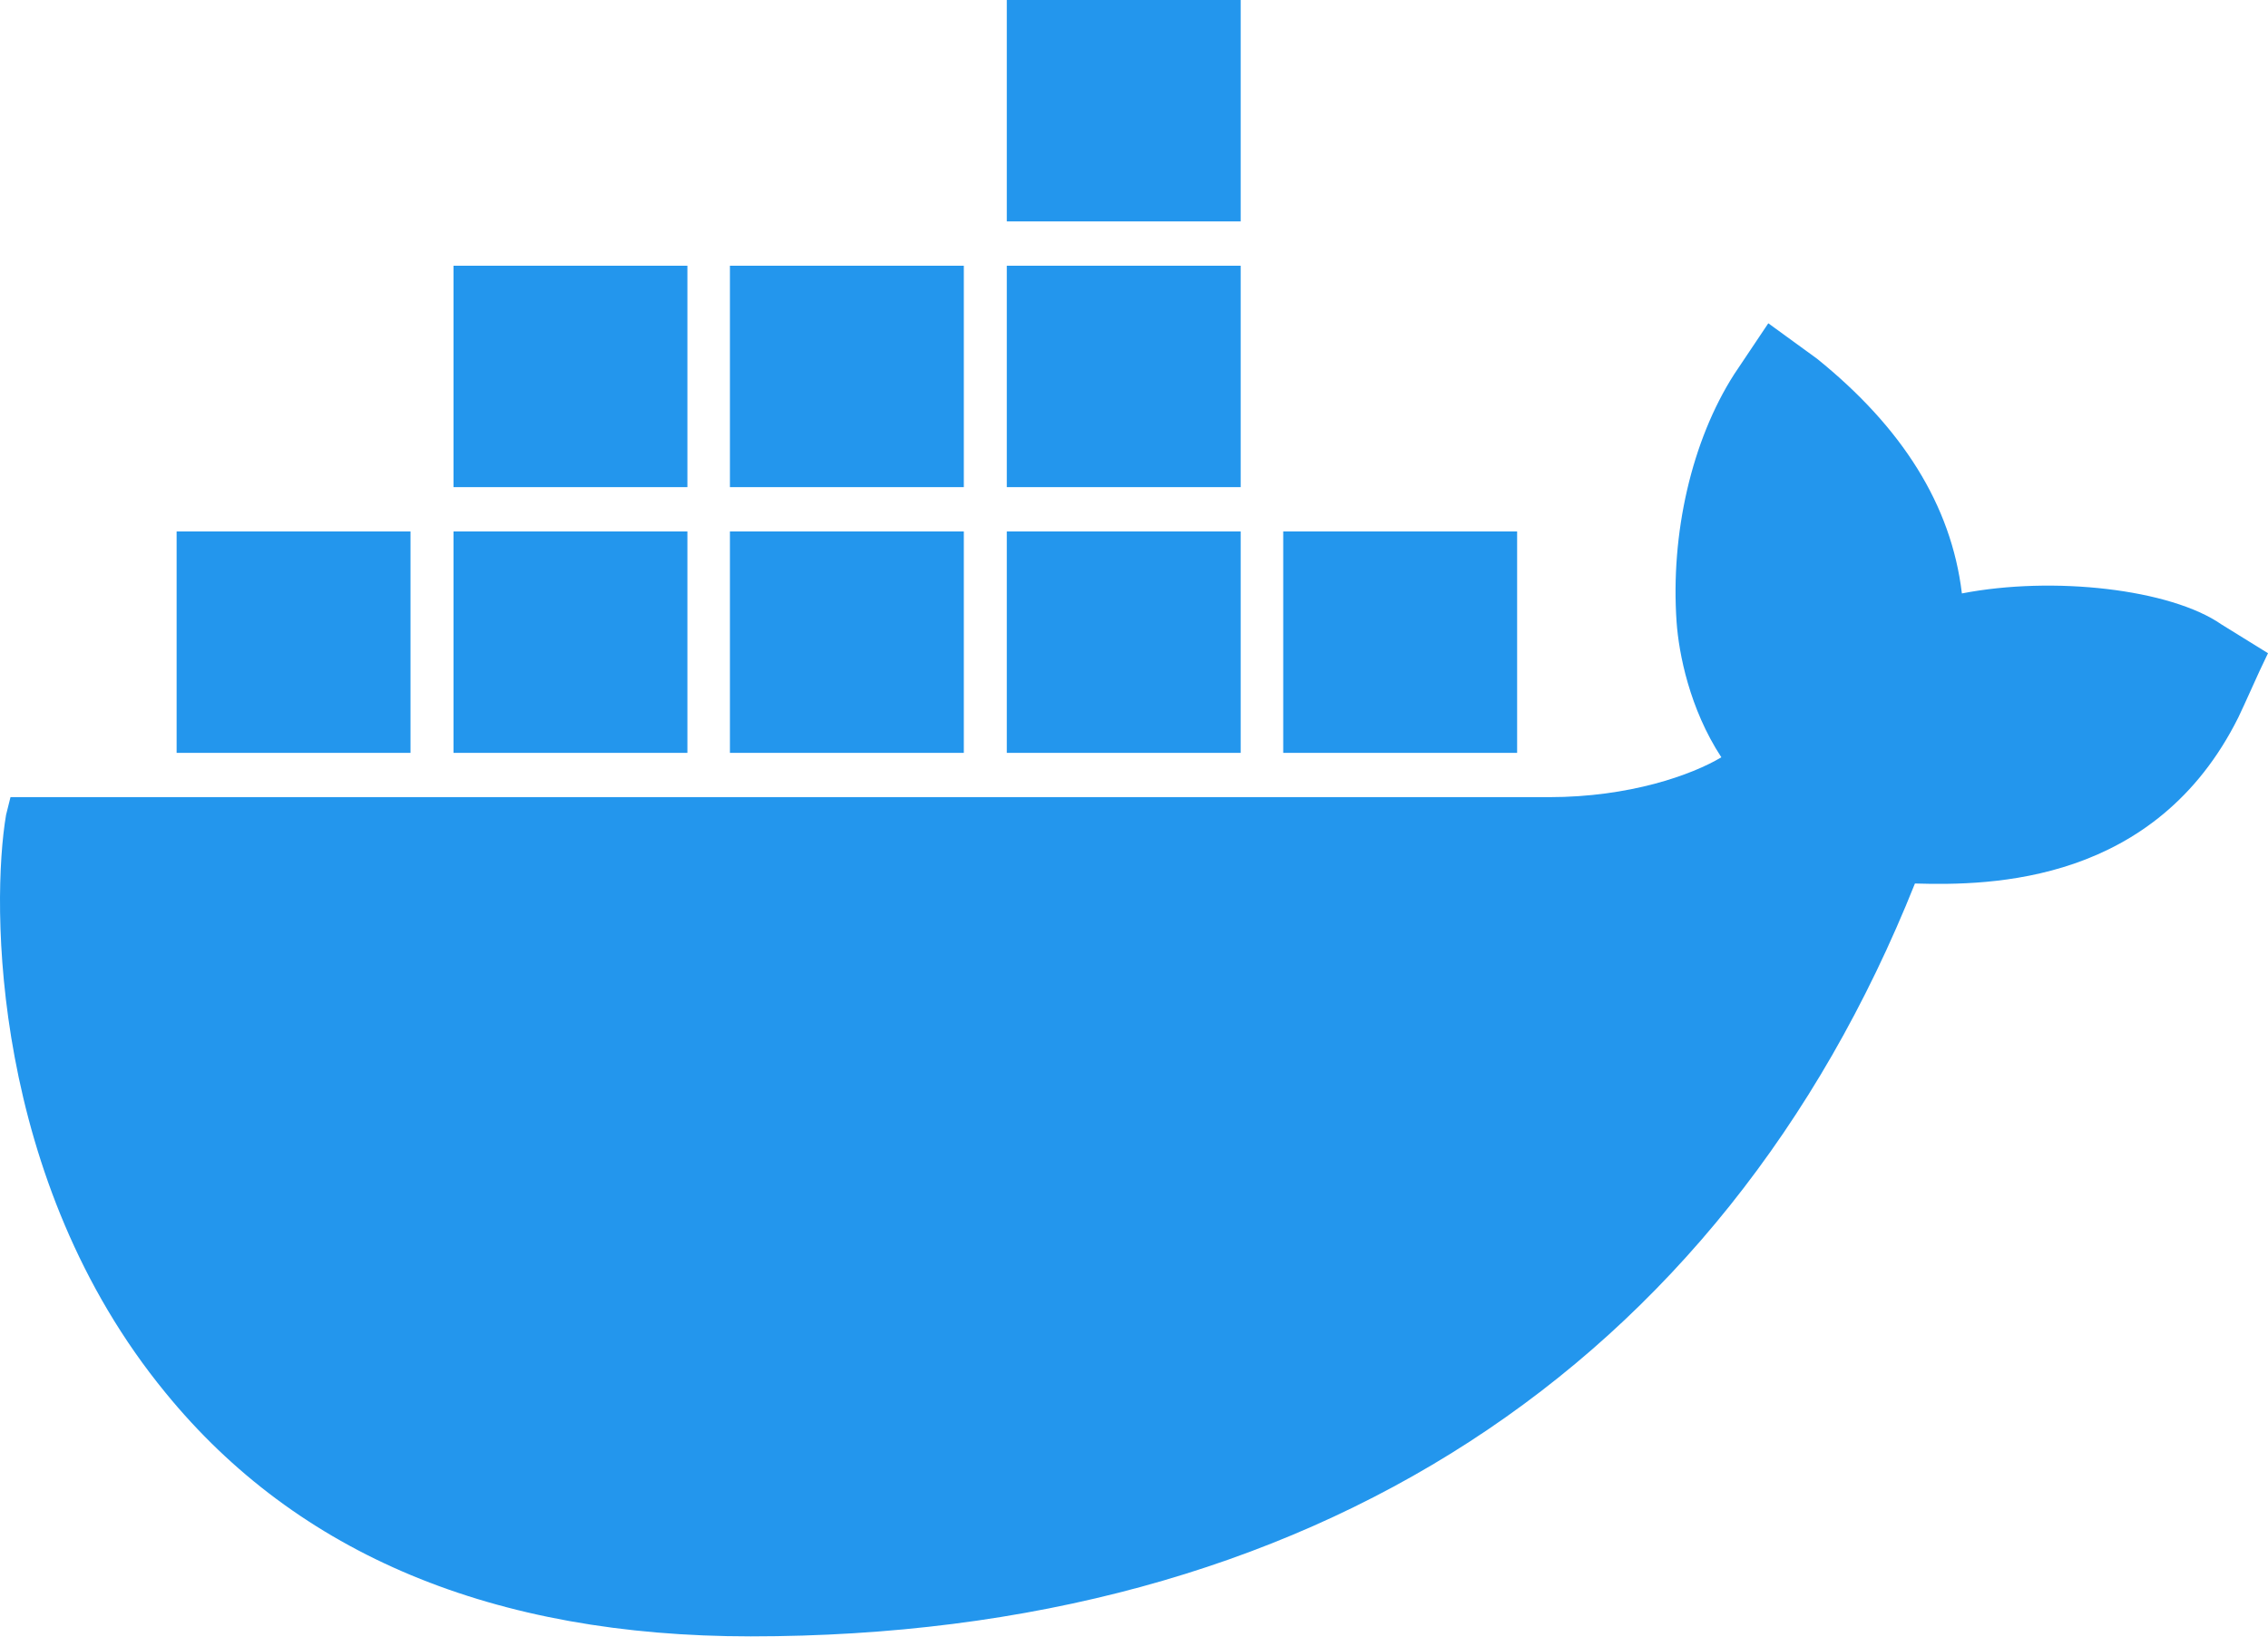
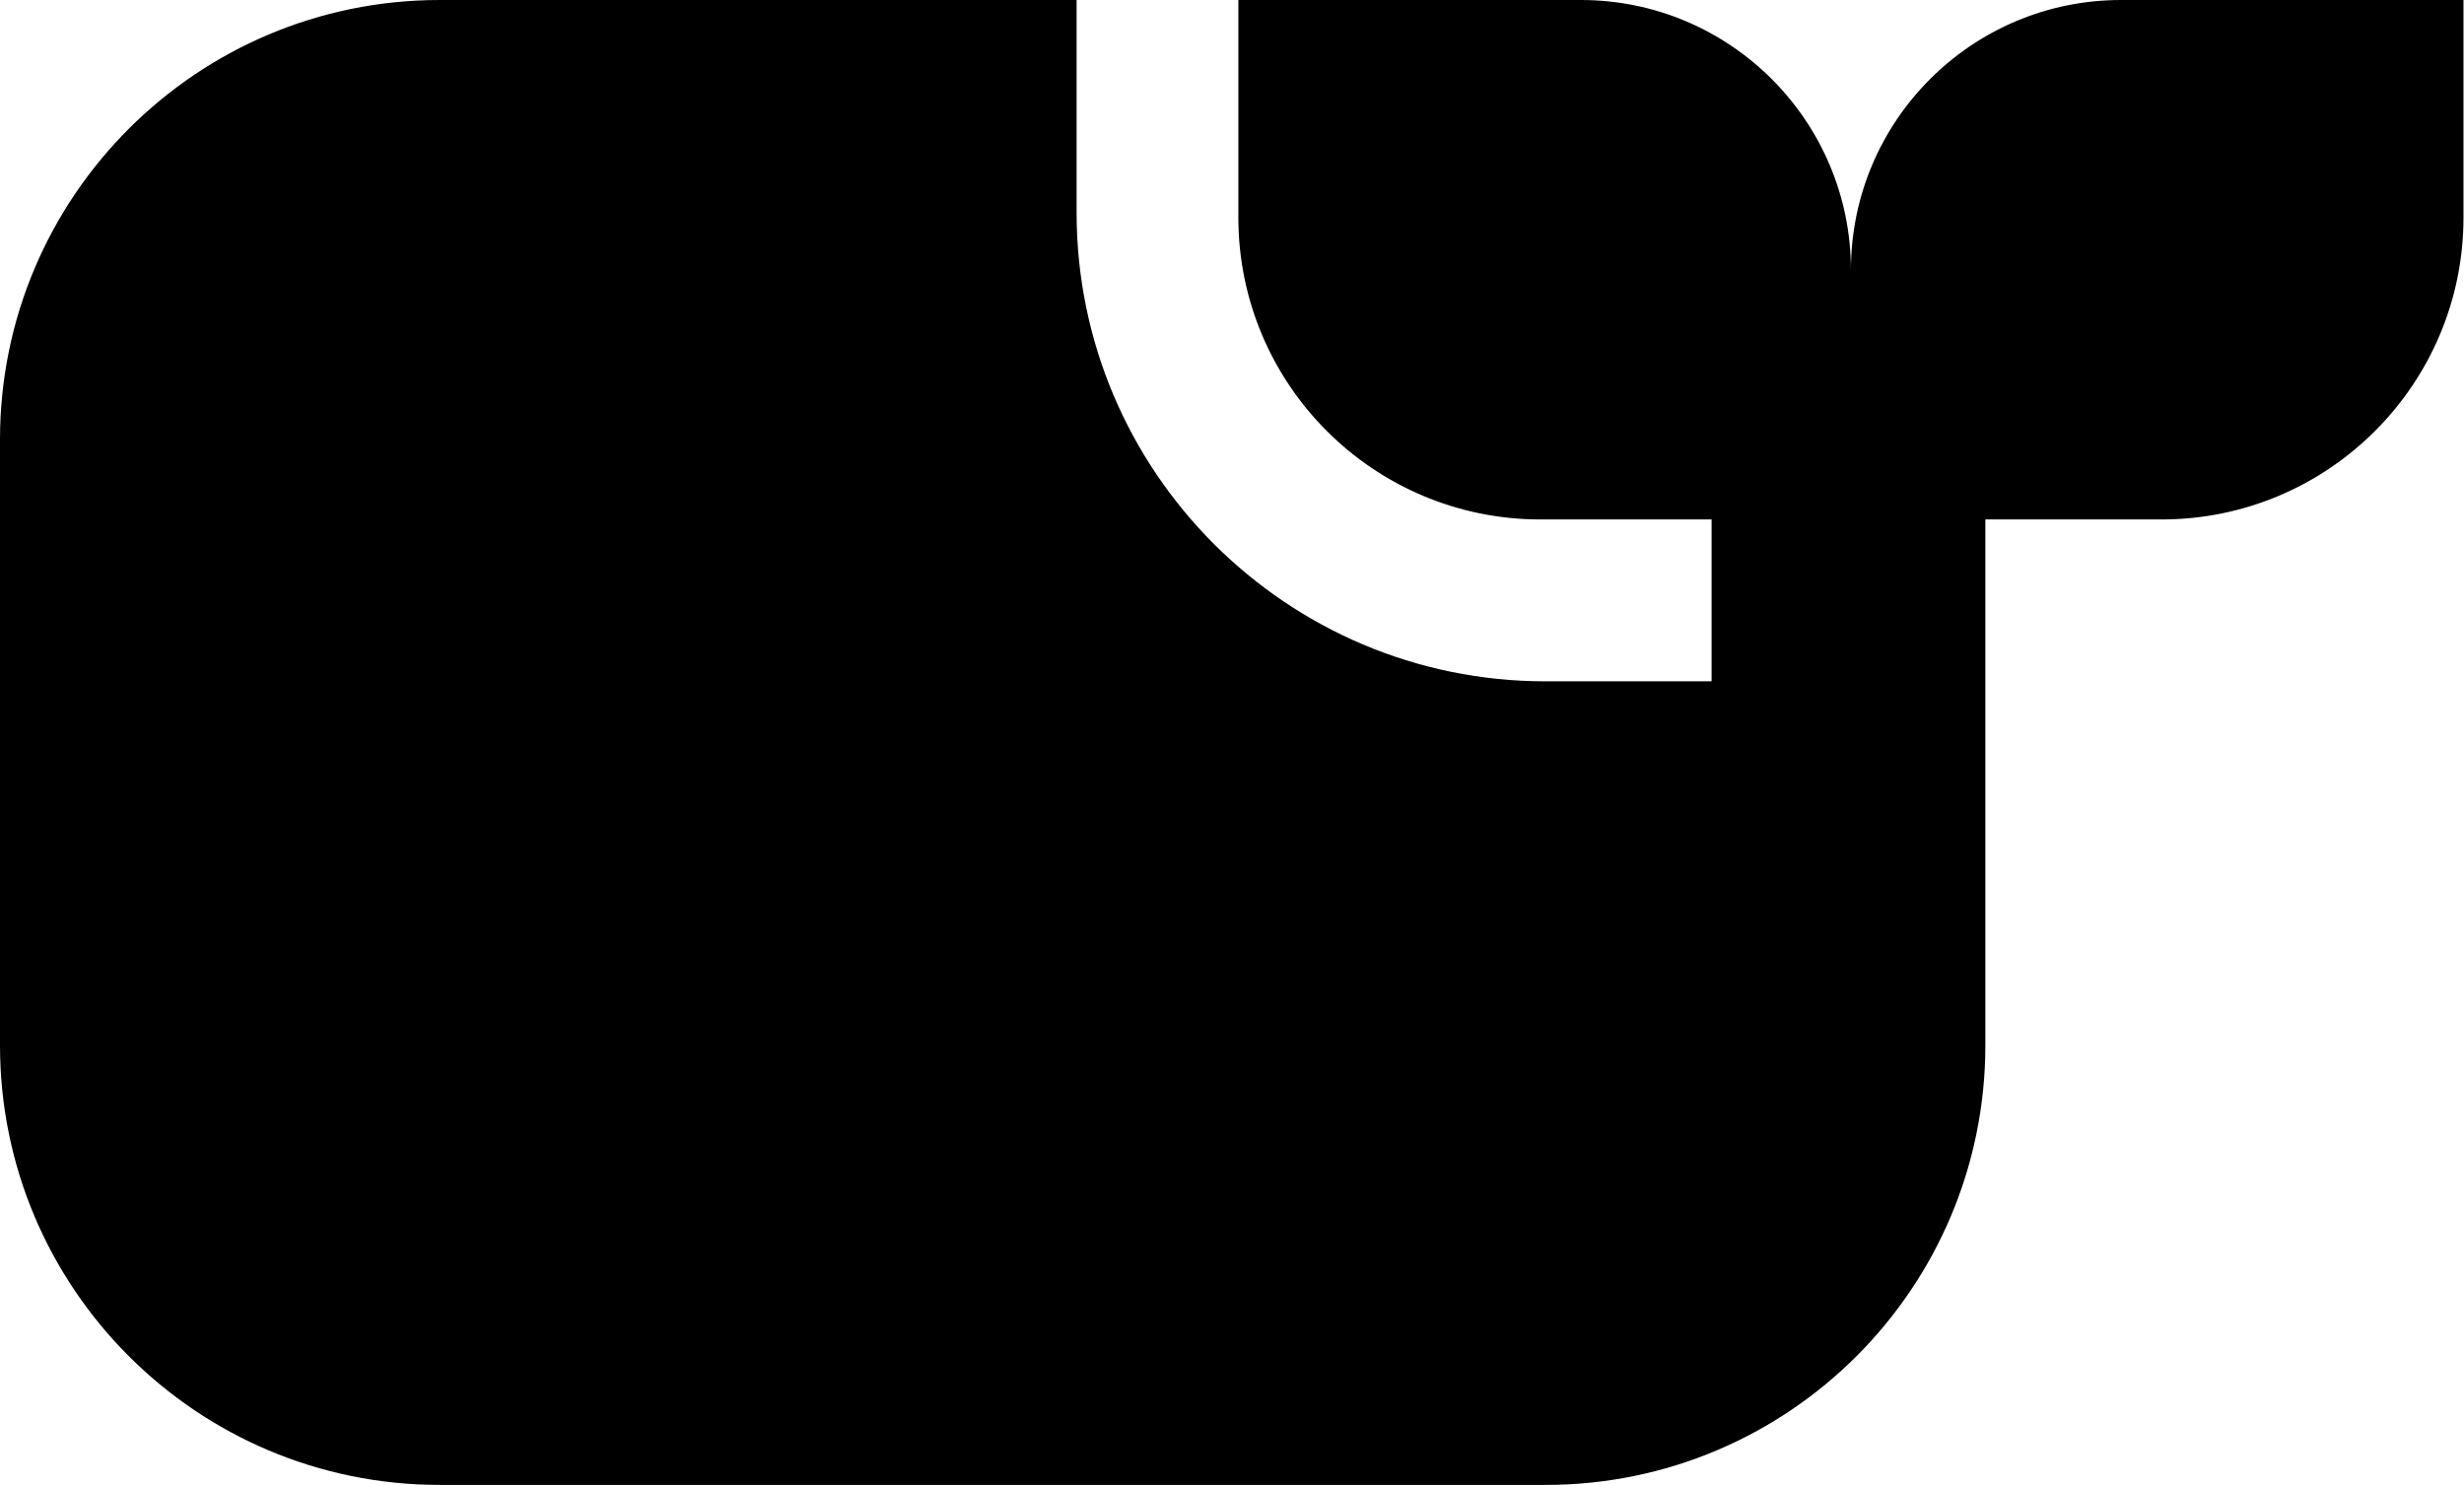
- <svg xmlns="http://www.w3.org/2000/svg" xml:space="preserve" viewBox="-0.07 71.3 511.97 369.5">
-   <path d="M501.4 212.3c-11.5-8-38-11-58.6-7-2.4-20-13.5-37.5-32.7-53l-11-8-7.7 11.5c-9.6 15-14.4 36-13 56 .5 7 2.9 19.5 10.1 30.5-6.7 4-20.7 9-38.9 9H2.3l-1 4c-3.4 20-3.4 82.5 36 130.5 29.8 36.5 74 55 132.1 55 125.9 0 219.1-60.5 262.8-170 17.3.5 54.3 0 73-37.5.5-1 1.4-3 4.8-10.5l1.9-4zM280 71.3h-52.8v50H280zm0 60h-52.8v50H280zm-62.5 0h-52.8v50h52.8zm-62.4 0h-52.8v50h52.8zm-62.5 60H39.8v50h52.8zm62.5 0h-52.8v50h52.8zm62.4 0h-52.8v50h52.8zm62.5 0h-52.8v50H280zm62.4 0h-52.8v50h52.8z" style="fill:#2396ed" />
+ <svg xmlns="http://www.w3.org/2000/svg" viewBox="-0 -0 1252 754.7">
+   <path d="m1077.76 0c-75.81 0-137.27 61.46-137.27 137.27-.01-75.81-61.47-137.27-137.28-137.27h-173.98v110.51c0 84.77 68.72 153.49 153.49 153.49h86.97v82.26h-84.37c-131.59 0-238.28-106.66-238.28-238.25v-108.01h-323.58c-123.42 0-223.46 100.03-223.46 223.43v307.8c0 123.4 100.04 223.43 223.46 223.43h561.87c123.42 0 223.46-100.03 223.46-223.43v-267.23h89.46c84.77 0 153.49-68.72 153.49-153.49v-110.51z" fill="#000000" />
</svg>
